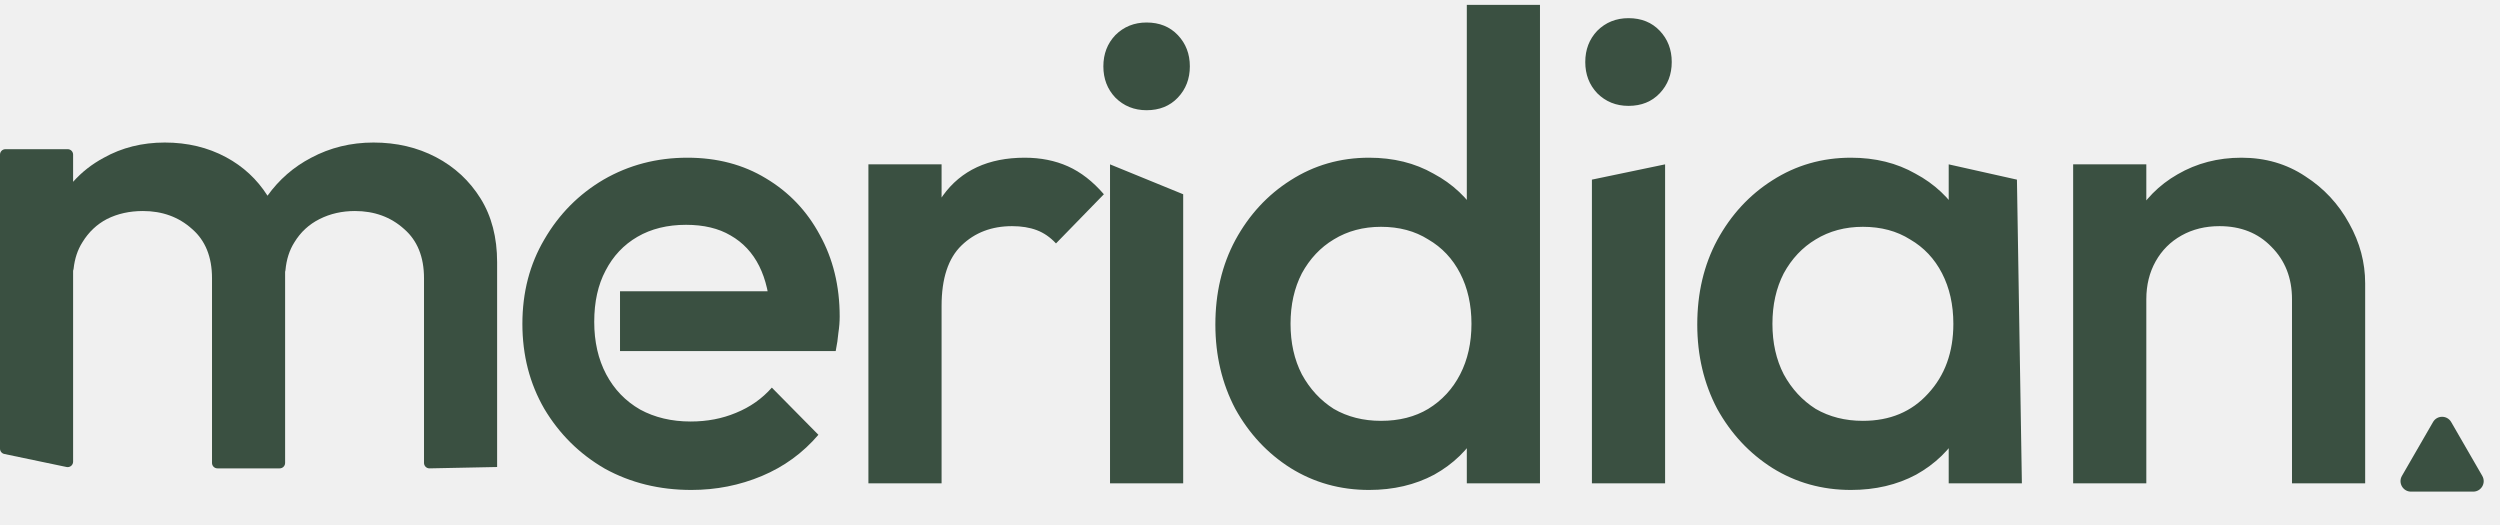
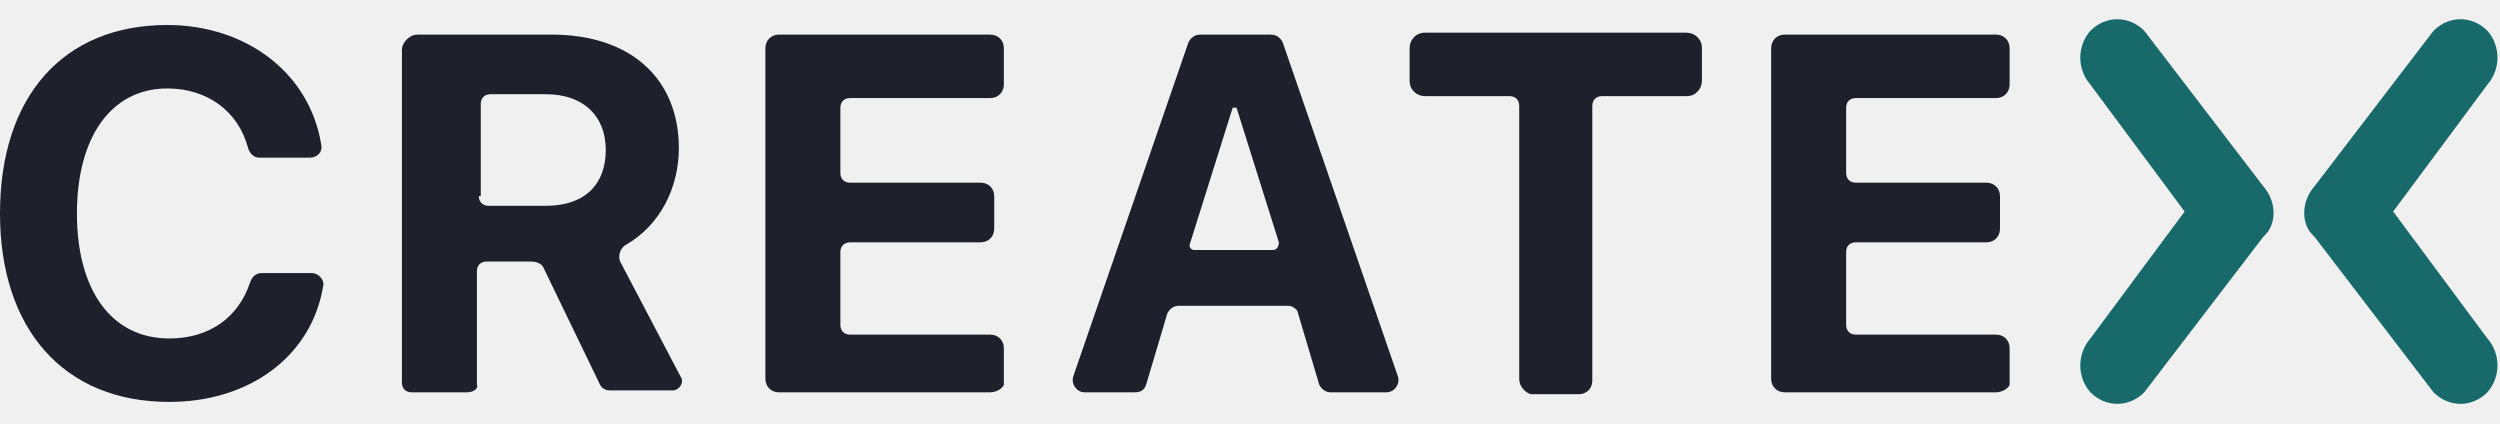
- <svg xmlns="http://www.w3.org/2000/svg" width="381" height="80" viewBox="0 0 381 80" fill="none">
-   <path d="M105.362 74.668C100.495 74.668 96.103 73.588 92.183 71.428C88.331 69.2 85.255 66.162 82.958 62.314C80.727 58.465 79.612 54.145 79.612 49.351C79.612 44.558 80.727 40.271 82.958 36.49C85.188 32.642 88.195 29.604 91.98 27.376C95.832 25.148 100.09 24.034 104.753 24.034C109.281 24.034 113.269 25.081 116.716 27.174C120.229 29.267 122.966 32.136 124.927 35.781C126.954 39.427 127.968 43.579 127.968 48.237C127.968 49.047 127.9 49.891 127.765 50.769C127.698 51.579 127.563 52.491 127.36 53.503H94.49V44.389H121.582L117.425 48.035C117.289 45.064 116.716 42.566 115.702 40.541C114.688 38.516 113.234 36.963 111.343 35.883C109.518 34.802 107.253 34.262 104.551 34.262C101.712 34.262 99.245 34.87 97.15 36.085C95.055 37.3 93.433 39.022 92.284 41.25C91.135 43.41 90.561 46.009 90.561 49.047C90.561 52.086 91.169 54.752 92.385 57.048C93.602 59.343 95.325 61.132 97.556 62.415C99.786 63.63 102.354 64.238 105.26 64.238C107.76 64.238 110.058 63.799 112.154 62.921C114.316 62.044 116.141 60.761 117.628 59.073L124.724 66.263C122.358 69.031 119.486 71.124 116.107 72.542C112.728 73.959 109.146 74.668 105.362 74.668ZM132.346 73.656V25.047H143.497V73.656H132.346ZM143.497 46.617L139.644 44.693C139.644 38.549 140.996 33.587 143.699 29.807C146.47 25.958 150.626 24.034 156.169 24.034C158.601 24.034 160.797 24.473 162.758 25.351C164.717 26.229 166.542 27.646 168.232 29.604L160.933 37.098C160.054 36.153 159.074 35.478 157.993 35.072C156.912 34.667 155.662 34.465 154.242 34.465C151.133 34.465 148.565 35.444 146.538 37.402C144.51 39.359 143.497 42.431 143.497 46.617ZM169.167 73.656V25.047L180.318 29.604V73.656H169.167ZM174.742 16.797C172.851 16.797 171.262 16.156 169.978 14.873C168.761 13.59 168.153 12.004 168.153 10.113C168.153 8.223 168.761 6.636 169.978 5.354C171.262 4.071 172.851 3.43 174.742 3.43C176.703 3.43 178.29 4.071 179.507 5.354C180.723 6.636 181.332 8.223 181.332 10.113C181.332 12.004 180.723 13.59 179.507 14.873C178.29 16.156 176.703 16.797 174.742 16.797ZM208.64 74.668C204.247 74.668 200.259 73.554 196.678 71.326C193.163 69.099 190.359 66.094 188.264 62.314C186.236 58.465 185.222 54.178 185.222 49.453C185.222 44.659 186.236 40.372 188.264 36.592C190.359 32.743 193.163 29.705 196.678 27.477C200.259 25.182 204.247 24.034 208.64 24.034C212.357 24.034 215.635 24.844 218.473 26.465C221.38 28.017 223.677 30.178 225.367 32.946C227.057 35.714 227.901 38.853 227.901 42.364V56.339C227.901 59.849 227.057 62.989 225.367 65.757C223.745 68.525 221.481 70.719 218.575 72.339C215.668 73.892 212.357 74.668 208.64 74.668ZM210.465 64.136C213.235 64.136 215.635 63.529 217.662 62.314C219.758 61.031 221.38 59.276 222.528 57.048C223.677 54.82 224.252 52.254 224.252 49.351C224.252 46.448 223.677 43.883 222.528 41.655C221.38 39.427 219.758 37.706 217.662 36.49C215.635 35.208 213.235 34.566 210.465 34.566C207.761 34.566 205.362 35.208 203.267 36.49C201.24 37.706 199.618 39.427 198.401 41.655C197.253 43.883 196.678 46.448 196.678 49.351C196.678 52.254 197.253 54.82 198.401 57.048C199.618 59.276 201.24 61.031 203.267 62.314C205.362 63.529 207.761 64.136 210.465 64.136ZM234.693 73.656H223.542V60.592L225.468 48.744L223.542 36.997V0.743H234.693V73.656ZM242.608 73.656V27.376L253.76 25.047V73.656H242.608ZM248.184 16.135C246.291 16.135 244.703 15.494 243.419 14.211C242.203 12.928 241.595 11.342 241.595 9.452C241.595 7.561 242.203 5.975 243.419 4.692C244.703 3.409 246.291 2.768 248.184 2.768C250.144 2.768 251.732 3.409 252.949 4.692C254.165 5.975 254.773 7.561 254.773 9.452C254.773 11.342 254.165 12.928 252.949 14.211C251.732 15.494 250.144 16.135 248.184 16.135ZM282.081 74.668C277.688 74.668 273.7 73.554 270.118 71.326C266.604 69.099 263.8 66.094 261.704 62.314C259.677 58.465 258.663 54.178 258.663 49.453C258.663 44.659 259.677 40.372 261.704 36.592C263.8 32.743 266.604 29.705 270.118 27.477C273.7 25.182 277.688 24.034 282.081 24.034C285.798 24.034 289.075 24.844 291.914 26.465C294.82 28.017 297.117 30.178 298.807 32.946C300.497 35.714 301.342 38.853 301.342 42.364V56.339C301.342 59.849 300.497 62.989 298.807 65.757C297.185 68.525 294.922 70.719 292.015 72.339C289.109 73.892 285.798 74.668 282.081 74.668ZM283.905 64.136C288.028 64.136 291.339 62.752 293.84 59.984C296.408 57.216 297.692 53.672 297.692 49.351C297.692 46.448 297.117 43.883 295.969 41.655C294.82 39.427 293.198 37.706 291.103 36.49C289.075 35.208 286.676 34.566 283.905 34.566C281.202 34.566 278.803 35.208 276.708 36.49C274.68 37.706 273.058 39.427 271.842 41.655C270.693 43.883 270.118 46.448 270.118 49.351C270.118 52.254 270.693 54.82 271.842 57.048C273.058 59.276 274.68 61.031 276.708 62.314C278.803 63.529 281.202 64.136 283.905 64.136ZM296.983 73.656V60.592L298.909 48.744L296.983 36.997V25.047L307.381 27.376L308.134 73.656H296.983ZM349.3 73.656V45.604C349.3 42.364 348.253 39.697 346.157 37.604C344.13 35.511 341.494 34.465 338.25 34.465C336.088 34.465 334.162 34.938 332.472 35.883C330.782 36.828 329.464 38.144 328.518 39.832C327.572 41.52 327.099 43.444 327.099 45.604L322.74 43.174C322.74 39.461 323.551 36.186 325.173 33.351C326.795 30.448 329.025 28.186 331.864 26.566C334.77 24.878 338.014 24.034 341.595 24.034C345.245 24.034 348.489 24.979 351.327 26.87C354.166 28.693 356.396 31.089 358.018 34.06C359.64 36.963 360.451 40.001 360.451 43.174V73.656H349.3ZM315.948 73.656V25.047H327.099V73.656H315.948Z" fill="#3A5041" />
-   <path fill-rule="evenodd" clip-rule="evenodd" d="M0.658 69.186C0.274 69.106 0 68.768 0 68.376V23.563C0 23.106 0.37 22.735 0.827 22.735H10.315C10.771 22.735 11.141 23.105 11.141 23.563V27.708C12.453 26.234 14.006 25.016 15.8 24.052C18.569 22.499 21.675 21.722 25.119 21.722C28.562 21.722 31.668 22.465 34.437 23.951C37.064 25.362 39.174 27.32 40.768 29.826C42.535 27.368 44.746 25.444 47.401 24.052C50.305 22.499 53.478 21.722 56.922 21.722C60.433 21.722 63.606 22.465 66.442 23.951C69.278 25.438 71.54 27.532 73.228 30.234C74.917 32.937 75.761 36.18 75.761 39.964V71.172L65.446 71.38C64.99 71.38 64.619 71.009 64.619 70.552V42.396C64.619 39.153 63.606 36.653 61.581 34.896C59.555 33.072 57.057 32.16 54.086 32.16C52.128 32.16 50.338 32.565 48.718 33.376C47.097 34.187 45.814 35.369 44.869 36.923C44.105 38.124 43.65 39.547 43.503 41.19C43.496 41.272 43.478 41.35 43.451 41.423V70.552C43.451 71.009 43.081 71.38 42.624 71.38H33.136C32.68 71.38 32.31 71.009 32.31 70.552V42.396C32.31 39.153 31.297 36.653 29.271 34.896C27.245 33.072 24.747 32.16 21.776 32.16C19.75 32.16 17.927 32.565 16.307 33.376C14.754 34.187 13.505 35.369 12.559 36.923C11.826 38.075 11.378 39.431 11.213 40.989C11.203 41.085 11.178 41.176 11.141 41.261V70.362C11.141 70.887 10.659 71.279 10.146 71.172L0.658 69.186Z" fill="#3A5041" />
-   <path d="M370.794 64.318C371.409 63.254 372.945 63.254 373.56 64.318L378.3 72.528C378.915 73.593 378.146 74.924 376.917 74.924H367.437C366.208 74.924 365.439 73.593 366.054 72.528L370.794 64.318Z" fill="#3A5041" />
+ <svg xmlns="http://www.w3.org/2000/svg" width="130" height="22" viewBox="0 0 130 22" fill="none">
+   <g clip-path="url(#clip0_29260_6153)">
+     <path d="M0 11.1C0 5 3.3 1.3 8.7 1.3C12.8 1.3 16.1 3.8 16.7 7.5C16.8 7.9 16.5 8.2 16.1 8.2H13.5C13.2 8.2 13 8 12.9 7.7C12.4 5.8 10.8 4.6 8.7 4.6C5.8 4.6 4 7.1 4 11.1C4 15.1 5.8 17.6 8.8 17.6C10.9 17.6 12.4 16.5 13 14.7C13.1 14.4 13.3 14.2 13.6 14.2H16.2C16.6 14.2 16.9 14.6 16.8 14.9C16.2 18.5 13 20.9 8.8 20.9C3.3 20.9 0 17.1 0 11.1Z" fill="#1E212C" />
+     <path d="M24.3 20.4H21.4C21.1 20.4 20.9 20.2 20.9 19.9V2.6C20.9 2.2 21.3 1.8 21.7 1.8H28.7C32.8 1.8 35.3 4.1 35.3 7.7C35.3 9.8 34.3 11.7 32.6 12.7C32.2 12.9 32.1 13.4 32.3 13.7L35.4 19.6C35.6 19.9 35.3 20.3 35 20.3H31.7C31.5 20.3 31.3 20.2 31.2 20L28.3 14C28.2 13.7 27.9 13.6 27.6 13.6H25.3C25 13.6 24.8 13.8 24.8 14.1V20C24.9 20.2 24.6 20.4 24.3 20.4ZM24.9 10.2C24.9 10.5 25.1 10.7 25.4 10.7H28.4C30.4 10.7 31.5 9.6 31.5 7.8C31.5 6 30.3 4.9 28.4 4.9H25.5C25.2 4.9 25 5.1 25 5.4V10.2H24.9Z" fill="#1E212C" />
+     <path d="M51.5 20.4H40.5C40.1 20.4 39.8 20.1 39.8 19.7V2.5C39.8 2.1 40.1 1.8 40.5 1.8H51.5C51.9 1.8 52.2 2.1 52.2 2.5V4.4C52.2 4.8 51.9 5.1 51.5 5.1H44.2C43.9 5.1 43.7 5.3 43.7 5.6V9C43.7 9.3 43.9 9.5 44.2 9.5H51C51.4 9.5 51.7 9.8 51.7 10.2V11.9C51.7 12.3 51.4 12.6 51 12.6H44.2C43.9 12.6 43.7 12.8 43.7 13.1V16.9C43.7 17.2 43.9 17.4 44.2 17.4H51.5C51.9 17.4 52.2 17.7 52.2 18.1V20C52.2 20.1 51.9 20.4 51.5 20.4Z" fill="#1E212C" />
+     <path d="M67 15.9H61.3C61 15.9 60.8 16.1 60.7 16.3L59.6 20C59.5 20.3 59.3 20.4 59 20.4H56.4C56 20.4 55.7 20 55.8 19.6L61.8 2.2C61.9 2 62.1 1.8 62.4 1.8H66.1C66.4 1.8 66.6 2 66.7 2.2L72.7 19.6C72.8 20 72.5 20.4 72.1 20.4H69.2C68.9 20.4 68.7 20.2 68.6 20L67.5 16.3C67.5 16.1 67.2 15.9 67 15.9ZM62.1 13H66.2C66.4 13 66.5 12.8 66.5 12.6L64.3 5.6H64.1L61.9 12.6C61.8 12.8 61.9 13 62.1 13Z" fill="#1E212C" />
+     <path d="M79 19.701V5.5C79 5.2 78.8 5 78.5 5H74.1C73.7 5 73.3 4.7 73.3 4.2V2.5C73.3 2.1 73.6 1.7 74.1 1.7H87.7C88.1 1.7 88.5 2 88.5 2.5V4.2C88.5 4.6 88.2 5 87.7 5H83.3C83 5 82.8 5.2 82.8 5.5V19.8C82.8 20.2 82.5 20.5 82.1 20.5H79.6C79.3 20.4 79 20.101 79 19.701Z" fill="#1E212C" />
+     <path d="M103.8 20.4H92.8C92.4 20.4 92.1 20.1 92.1 19.7V2.5C92.1 2.1 92.4 1.8 92.8 1.8H103.8C104.2 1.8 104.5 2.1 104.5 2.5V4.4C104.5 4.8 104.2 5.1 103.8 5.1H96.5C96.2 5.1 96 5.3 96 5.6V9C96 9.3 96.2 9.5 96.5 9.5H103.3C103.7 9.5 104 9.8 104 10.2V11.9C104 12.3 103.7 12.6 103.3 12.6H96.5C96.2 12.6 96 12.8 96 13.1V16.9C96 17.2 96.2 17.4 96.5 17.4H103.8C104.2 17.4 104.5 17.7 104.5 18.1V20C104.5 20.1 104.2 20.4 103.8 20.4Z" fill="#1E212C" />
+     <path d="M117.701 9.7L111.501 1.6C111.101 1.2 110.601 1 110.101 1C109.601 1 109.101 1.2 108.701 1.6C108.001 2.4 108.001 3.6 108.701 4.4L113.601 11L108.701 17.6C108.001 18.4 108.001 19.6 108.701 20.4C109.101 20.8 109.601 21 110.101 21C110.601 21 111.101 20.8 111.501 20.4L117.701 12.3C118.401 11.7 118.401 10.5 117.701 9.7Z" fill="#17696A" />
+     <path d="M120.344 9.7L126.544 1.6C126.944 1.2 127.444 1 127.944 1C128.444 1 128.944 1.2 129.344 1.6C130.044 2.4 130.044 3.6 129.344 4.4L124.444 11L129.344 17.6C130.044 18.4 130.044 19.6 129.344 20.4C128.944 20.8 128.444 21 127.944 21C127.444 21 126.944 20.8 126.544 20.4L120.344 12.3C119.644 11.7 119.644 10.5 120.344 9.7Z" fill="#17696A" />
+   </g>
+   <defs>
+     <clipPath id="clip0_29260_6153">
+       <rect width="130" height="22" fill="white" />
+     </clipPath>
+   </defs>
</svg>
